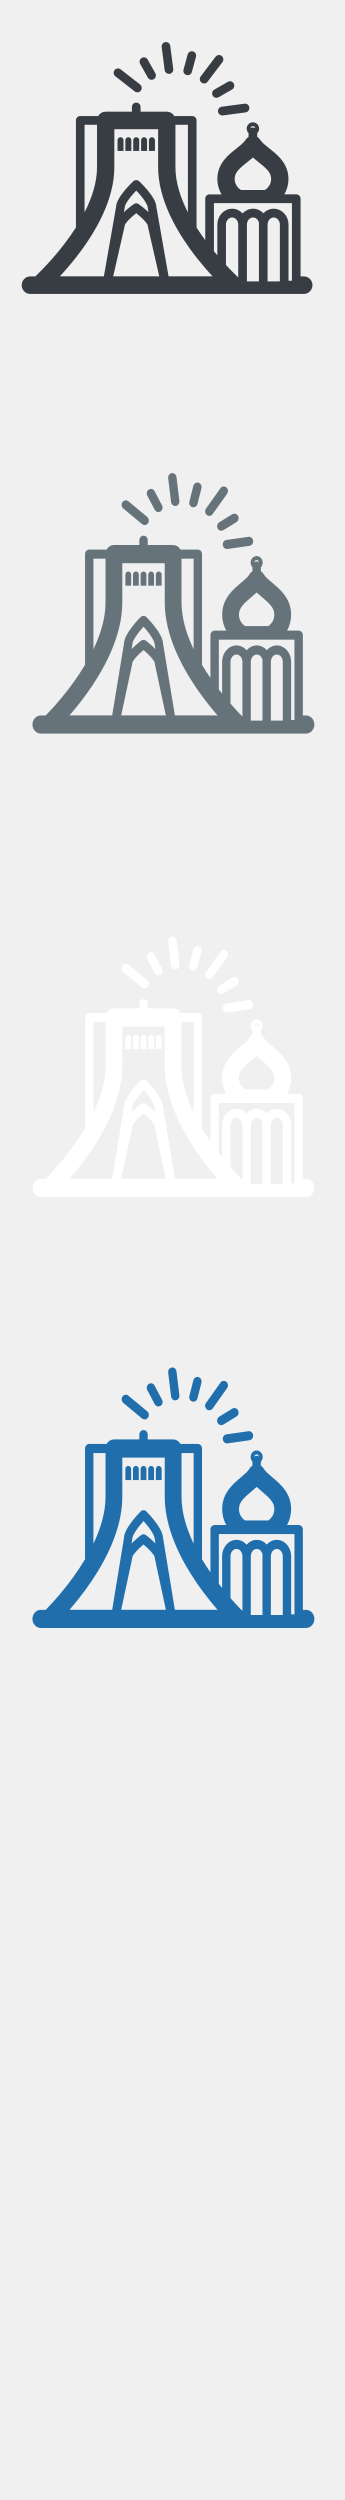
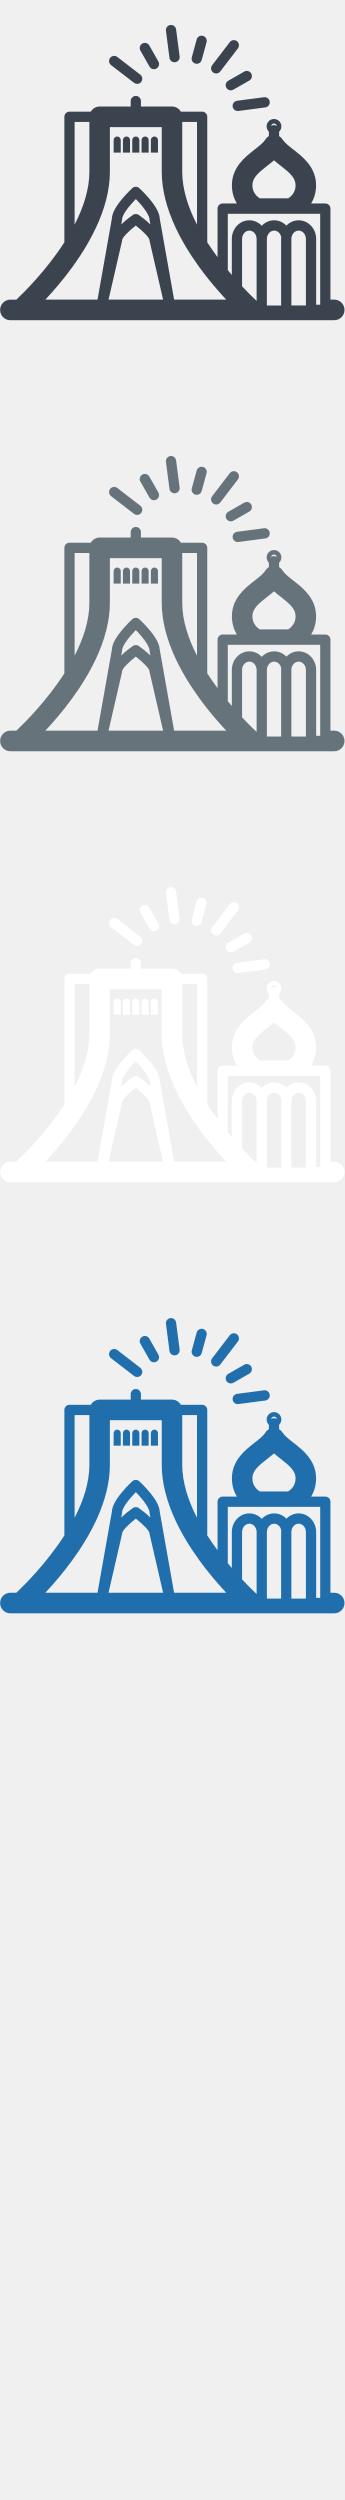
<svg xmlns="http://www.w3.org/2000/svg" width="32" height="232" viewBox="0 0 32 232">
  <g fill="none">
-     <g fill="#373D43">
-       <path d="M28.193 25.648h-.299v-7.204c0-.225-.18-.407-.402-.407h-1.11c.229-.386.386-.864.386-1.437 0-1.428-1.029-2.239-1.779-2.831-.346-.272-.673-.53-.826-.772l-.142-.18-.149-.112v-.35c.108-.106.175-.255.175-.419 0-.323-.259-.586-.577-.586-.318 0-.577.262-.577.586 0 .164.067.313.175.42v.35l-.02.011c-.118.074-.211.173-.275.287-.155.24-.479.496-.822.766-.751.592-1.78 1.402-1.78 2.831 0 .573.158 1.051.386 1.437h-1.11c-.222 0-.401.182-.401.407v3.841c-.274-.373-.546-.766-.806-1.174v-9.936c0-.225-.18-.407-.401-.407h-1.667c-.1-.175-.262-.309-.456-.371l-.239-.036h-2.433v-.433c0-.225-.18-.407-.401-.407-.222 0-.401.182-.401.407v.433h-2.433l-.239.036c-.194.062-.356.196-.456.371h-1.667c-.222 0-.401.182-.401.407v9.936c-1.41 2.215-3.164 3.965-3.765 4.538h-.467c-.443 0-.803.365-.803.814 0 .45.36.814.803.814h25.38c.443 0 .803-.364.803-.814 0-.45-.36-.814-.803-.814zm-4.723-13.942c.112 0 .205.084.222.193-.063-.043-.14-.068-.222-.068-.082 0-.159.026-.222.068.017-.109.11-.193.222-.193zm-.533 3.349c.179-.141.36-.284.533-.436.172.152.354.295.533.436.721.568 1.159.956 1.159 1.544 0 .578-.373.898-.577 1.03h-2.231c-.204-.132-.577-.452-.577-1.03 0-.589.438-.976 1.159-1.544zm-15.266 8.014c.189-.262.376-.534.559-.814.473-.723.92-1.5 1.295-2.314.334-.723.612-1.474.803-2.24.179-.719.282-1.452.282-2.186v-3.526h4.064v3.526c0 .734.103 1.466.283 2.186.191.766.469 1.517.803 2.24.376.813.823 1.591 1.295 2.314.183.28.371.552.559.814.483.672.975 1.283 1.433 1.814l.401.456.28.307h-4.086l-1.125-6.411c-.016-.424-.289-.946-.832-1.594-.381-.454-.757-.804-.773-.819-.153-.142-.388-.142-.542 0-.016.015-.392.364-.773.819-.543.648-.816 1.171-.832 1.594l-1.125 6.411h-4.086c.625-.674 1.38-1.554 2.115-2.576zm12.179-4.218h7.241v7.201h-.316v-5.268c-.034-.794-.636-1.416-1.373-1.416-.373 0-.711.16-.959.421-.248-.261-.586-.421-.959-.421-.379 0-.722.166-.971.435-.249-.269-.592-.435-.972-.435-.736 0-1.339.622-1.373 1.416v2.91l-.316-.378v-4.465zm3.062 1.96c.018-.353.267-.629.57-.629.268 0 .493.215.554.509l-.008.093v5.327h-1.116v-5.3zm-.803 4.837v.097l-.103-.097c-.218-.207-.588-.57-1.038-1.053v-3.784c.018-.353.267-.629.57-.629.303 0 .552.276.57.629v4.837zm-11.605-.003l1.054-4.62.01-.09c.014-.192.501-.707 1.074-1.152.573.445 1.059.96 1.073 1.151l.01.092 1.054 4.62h-4.276zm2.369-6.702c-.139-.099-.323-.099-.462 0-.224.16-.584.434-.91.753l.061-.35.006-.072c0-.321.518-1.018 1.075-1.589.73.74 1.072 1.37 1.072 1.589l.006.072.062.35c-.326-.319-.686-.592-.91-.753zm13.098 7.168h-1.14v-5.3l.016-.12c.061-.294.287-.509.554-.509.303 0 .552.276.57.629v5.3zm-8.533-6.4c-.682-1.34-1.158-2.781-1.158-4.196v-3.933h1.158v8.129zm-9.591-8.129h1.157v3.933c0 1.415-.476 2.857-1.157 4.196v-8.129z" id="Fill-1" />
-       <path d="M12.19 13.002c-.007-.15-.129-.269-.278-.269-.149 0-.271.119-.278.269v1.004h.555v-1.004" id="Fill-2" />
-       <path d="M12.92 13.002c-.007-.15-.129-.269-.278-.269-.149 0-.271.119-.278.269v1.004h.555v-1.004" id="Fill-3" />
-       <path d="M13.65 13.002c-.007-.15-.129-.269-.278-.269-.149 0-.271.119-.278.269v1.004h.555v-1.004" id="Fill-4" />
-       <path d="M14.379 13.002c-.007-.15-.129-.269-.278-.269-.149 0-.271.119-.278.269v1.004h.555v-1.004" id="Fill-5" />
-       <path d="M11.461 13.002c-.007-.15-.128-.269-.277-.269-.149 0-.271.119-.278.269v1.004h.555v-1.004" id="Fill-6" />
-       <path d="M20.232 10.36c.026.206.199.354.398.354l.053-.003 2.107-.28c.22-.03.375-.234.346-.457-.029-.223-.23-.38-.45-.351l-2.107.28c-.22.03-.375.234-.346.456" id="Fill-7" />
-       <path d="M15.279 6.502c.026.206.199.354.398.354l.053-.003c.22-.029.375-.234.346-.457l-.276-2.138c-.029-.223-.23-.38-.45-.351-.22.029-.375.234-.346.457l.276 2.137" id="Fill-8" />
-       <path d="M10.704 7.081l1.801 1.403c.073.057.159.084.244.084.121 0 .24-.055.319-.159.135-.178.102-.434-.074-.571l-1.801-1.403c-.176-.137-.428-.103-.563.075-.135.178-.102.434.074.571" id="Fill-9" />
-       <path d="M18.697 7.661c.073.057.159.084.245.084.12 0 .239-.054.319-.159l1.383-1.826c.135-.178.102-.434-.074-.571-.175-.137-.428-.103-.563.075l-1.383 1.827c-.135.178-.102.434.074.57" id="Fill-10" />
-       <path d="M19.739 8.874c.074.132.21.206.349.206l.198-.053 1.252-.723c.192-.111.26-.36.15-.556-.11-.195-.355-.264-.548-.152l-1.252.723c-.192.111-.26.36-.15.555" id="Fill-11" />
-       <path d="M13.717 7.2c.074.132.21.206.349.206.068 0 .136-.017.199-.054.192-.111.259-.36.15-.555l-.713-1.27c-.11-.196-.355-.264-.547-.152-.193.111-.26.36-.15.555l.713 1.27" id="Fill-12" />
-       <path d="M17.313 6.963l.106.015c.176 0 .338-.119.387-.3l.381-1.409c.059-.217-.067-.441-.281-.5-.214-.059-.435.068-.493.285l-.381 1.409c-.059.217.067.441.281.5" id="Fill-13" />
-     </g>
-     <g fill="#67737B">
-       <path d="M28.395 66.394h-.29v-7.453c0-.233-.174-.421-.39-.421h-1.076c.222-.4.375-.894.375-1.487 0-1.478-.997-2.316-1.725-2.928-.335-.281-.652-.548-.801-.798l-.138-.187-.144-.116v-.362c.105-.11.17-.264.17-.434 0-.334-.251-.606-.559-.606-.309 0-.559.271-.559.606 0 .17.065.324.17.434v.362l-.019.011c-.114.076-.204.179-.267.297-.15.248-.465.513-.797.792-.728.612-1.726 1.451-1.726 2.928 0 .593.153 1.087.375 1.487h-1.076c-.215 0-.389.189-.389.421v3.974c-.266-.386-.53-.792-.782-1.214v-10.279c0-.233-.174-.421-.389-.421h-1.617c-.097-.181-.254-.32-.442-.384l-.232-.038h-2.359v-.448c0-.233-.174-.421-.389-.421-.215 0-.389.188-.389.421v.448h-2.359l-.231.038c-.188.064-.345.202-.442.384h-1.617c-.215 0-.389.189-.389.421v10.278c-1.367 2.291-3.067 4.102-3.651 4.694h-.452c-.43 0-.778.377-.778.842 0 .466.349.842.778.842h24.607c.43 0 .778-.377.778-.842 0-.465-.349-.842-.778-.842zm-4.579-14.423c.109 0 .199.087.215.2-.062-.044-.136-.071-.215-.071-.08 0-.154.026-.216.071.016-.113.107-.2.216-.2zm-.517 3.464c.174-.146.349-.294.517-.451.167.158.343.305.517.451.699.588 1.124.989 1.124 1.598 0 .598-.361.929-.559 1.066h-2.163c-.198-.137-.559-.468-.559-1.066 0-.609.424-1.01 1.124-1.598zm-14.801 8.29c.183-.271.364-.553.542-.842.459-.748.892-1.552 1.256-2.393.324-.748.593-1.525.779-2.318.174-.744.274-1.502.274-2.261v-3.647h3.94v3.647c0 .759.1 1.517.274 2.261.185.792.455 1.57.778 2.318.364.841.798 1.646 1.256 2.393.178.29.359.571.542.842.468.695.945 1.327 1.389 1.876l.389.471.272.317h-3.961l-1.091-6.632c-.016-.438-.28-.979-.807-1.649-.369-.47-.734-.832-.749-.847-.149-.147-.377-.147-.525 0-.015.015-.38.377-.749.847-.527.671-.791 1.211-.807 1.649l-1.09 6.632h-3.962c.606-.697 1.338-1.608 2.05-2.665zm11.808-4.363h7.02v7.449h-.307v-5.449c-.033-.821-.617-1.465-1.331-1.465-.362 0-.69.166-.93.436-.24-.27-.568-.436-.93-.436-.368 0-.7.172-.942.45-.242-.278-.574-.45-.942-.45-.714 0-1.298.644-1.331 1.465v3.01l-.306-.391v-4.619zm2.969 2.028c.018-.365.259-.65.552-.65.26 0 .478.223.538.527l-.008.096v5.51h-1.082v-5.483zm-.778 5.004v.101l-.1-.101c-.212-.214-.57-.59-1.006-1.09v-3.914c.018-.365.259-.65.553-.65.294 0 .535.285.553.65v5.004zm-11.251-.003l1.022-4.78.01-.094c.014-.198.486-.731 1.041-1.192.555.461 1.027.993 1.04 1.191l.01.095 1.022 4.78h-4.145zm2.297-6.933c-.135-.102-.314-.102-.448 0-.218.166-.566.449-.882.779l.059-.362.006-.074c0-.332.502-1.053 1.042-1.644.708.766 1.04 1.418 1.04 1.644l.006.074.06.362c-.316-.33-.665-.613-.882-.779zm12.699 7.416h-1.105v-5.483l.015-.124c.059-.304.278-.527.537-.527.294 0 .535.285.553.65v5.483zm-8.273-6.621c-.661-1.386-1.123-2.877-1.123-4.341v-4.068h1.123v8.41zm-9.298-8.41h1.122v4.068c0 1.464-.461 2.955-1.122 4.341v-8.41z" id="Fill-1" />
-       <path d="M12.88 53.313c-.007-.155-.125-.278-.269-.278-.145 0-.262.123-.269.278v1.039h.538v-1.039" id="Fill-2" />
-       <path d="M13.587 53.313c-.007-.155-.125-.278-.269-.278-.145 0-.263.123-.269.278v1.039h.538v-1.039" id="Fill-3" />
-       <path d="M14.295 53.313c-.007-.155-.125-.278-.269-.278-.145 0-.263.123-.269.278v1.039h.538v-1.039" id="Fill-4" />
-       <path d="M15.002 53.313c-.007-.155-.125-.278-.269-.278-.145 0-.262.123-.269.278v1.039h.538v-1.039" id="Fill-5" />
-       <path d="M12.173 53.313c-.006-.155-.124-.278-.269-.278-.145 0-.263.123-.27.278v1.039h.538v-1.039" id="Fill-6" />
-       <path d="M20.676 50.58c.026.213.193.367.385.367l.051-.003 2.043-.29c.213-.031.363-.242.335-.473-.028-.23-.223-.393-.437-.363l-2.043.29c-.213.031-.363.242-.335.472" id="Fill-7" />
-       <path d="M15.875 46.588c.026.213.193.367.385.367l.051-.003c.213-.03.363-.242.335-.473l-.268-2.211c-.028-.23-.223-.394-.436-.363-.213.03-.364.242-.335.473l.268 2.211" id="Fill-8" />
-       <path d="M11.439 47.187l1.746 1.452c.071.059.154.087.237.087.117 0 .232-.057.309-.165.131-.185.099-.449-.071-.591l-1.746-1.452c-.171-.142-.415-.107-.546.078-.131.185-.099.449.072.59" id="Fill-9" />
-       <path d="M19.188 47.787c.071.059.154.087.237.087.117 0 .232-.056.309-.165l1.341-1.889c.131-.184.099-.449-.072-.59-.17-.142-.415-.107-.546.077l-1.341 1.89c-.131.184-.099.449.072.59" id="Fill-10" />
-       <path d="M20.199 49.042c.072.137.203.213.339.213l.192-.055 1.214-.748c.187-.115.252-.373.146-.575-.107-.202-.345-.273-.531-.157l-1.214.748c-.187.115-.252.372-.146.574" id="Fill-11" />
-       <path d="M14.36 47.31c.072.137.203.213.338.213l.193-.055c.187-.115.252-.372.145-.574l-.691-1.313c-.106-.202-.344-.273-.531-.157-.187.115-.252.372-.146.574l.691 1.314" id="Fill-12" />
-       <path d="M17.846 47.065l.103.015c.171 0 .328-.123.375-.31l.369-1.458c.057-.224-.065-.456-.272-.518-.207-.061-.421.071-.478.295l-.369 1.458c-.057.224.065.456.273.518" id="Fill-13" />
-     </g>
-     <g fill="#206FAC">
-       <path d="M28.395 149.394h-.29v-7.453c0-.233-.174-.421-.39-.421h-1.076c.222-.4.375-.894.375-1.487 0-1.478-.997-2.316-1.725-2.928-.335-.281-.652-.548-.801-.798l-.138-.187-.144-.116v-.362c.105-.11.17-.264.17-.434 0-.334-.251-.606-.559-.606-.309 0-.559.271-.559.606 0 .17.065.324.17.434v.362l-.019.011c-.114.076-.204.179-.267.297-.15.248-.465.513-.797.792-.728.612-1.726 1.451-1.726 2.928 0 .593.153 1.087.375 1.487h-1.076c-.215 0-.389.189-.389.421v3.974c-.266-.386-.53-.792-.782-1.214v-10.279c0-.233-.174-.421-.389-.421h-1.617c-.097-.181-.254-.32-.442-.384l-.232-.038h-2.359v-.448c0-.233-.174-.421-.389-.421-.215 0-.389.188-.389.421v.448h-2.359l-.231.038c-.188.064-.345.202-.442.384h-1.617c-.215 0-.389.189-.389.421v10.278c-1.367 2.291-3.067 4.102-3.651 4.694h-.452c-.43 0-.778.377-.778.842 0 .466.349.842.778.842h24.607c.43 0 .778-.377.778-.842 0-.465-.349-.842-.778-.842zm-4.579-14.423c.109 0 .199.087.215.2-.062-.044-.136-.071-.215-.071-.08 0-.154.026-.216.071.016-.113.107-.2.216-.2zm-.517 3.464c.174-.146.349-.294.517-.451.167.158.343.305.517.451.699.588 1.124.989 1.124 1.598 0 .598-.361.929-.559 1.066h-2.163c-.198-.137-.559-.468-.559-1.066 0-.609.424-1.01 1.124-1.598zm-14.801 8.29c.183-.271.364-.553.542-.842.459-.748.892-1.552 1.256-2.393.324-.748.593-1.525.779-2.318.174-.744.274-1.502.274-2.261v-3.647h3.94v3.647c0 .759.1 1.517.274 2.261.185.792.455 1.57.778 2.318.364.841.798 1.646 1.256 2.393.178.29.359.571.542.842.468.695.945 1.327 1.389 1.876l.389.471.272.317h-3.961l-1.091-6.632c-.016-.438-.28-.979-.807-1.649-.369-.47-.734-.832-.749-.847-.149-.147-.377-.147-.525 0-.015.015-.38.377-.749.847-.527.671-.791 1.211-.807 1.649l-1.09 6.632h-3.962c.606-.697 1.338-1.608 2.05-2.665zm11.808-4.363h7.02v7.449h-.307v-5.449c-.033-.821-.617-1.465-1.331-1.465-.362 0-.69.166-.93.436-.24-.27-.568-.436-.93-.436-.368 0-.7.172-.942.45-.242-.278-.574-.45-.942-.45-.714 0-1.298.644-1.331 1.465v3.01l-.306-.391v-4.619zm2.969 2.028c.018-.365.259-.65.552-.65.26 0 .478.223.538.527l-.008.096v5.51h-1.082v-5.483zm-.778 5.004v.101l-.1-.101c-.212-.214-.57-.59-1.006-1.09v-3.914c.018-.365.259-.65.553-.65.294 0 .535.285.553.65v5.004zm-11.251-.003l1.022-4.78.01-.094c.014-.198.486-.731 1.041-1.192.555.461 1.027.993 1.04 1.191l.01.095 1.022 4.78h-4.145zm2.297-6.933c-.135-.102-.314-.102-.448 0-.218.166-.566.449-.882.779l.059-.362.006-.074c0-.332.502-1.053 1.042-1.644.708.766 1.04 1.418 1.04 1.644l.006.074.06.362c-.316-.33-.665-.613-.882-.779zm12.699 7.416h-1.105v-5.483l.015-.124c.059-.304.278-.527.537-.527.294 0 .535.285.553.65v5.483zm-8.273-6.621c-.661-1.386-1.123-2.877-1.123-4.341v-4.068h1.123v8.41zm-9.298-8.41h1.122v4.068c0 1.464-.461 2.955-1.122 4.341v-8.41z" />
-       <path d="M12.88 136.313c-.007-.155-.125-.278-.269-.278-.145 0-.262.123-.269.278v1.039h.538v-1.039" />
-       <path d="M13.587 136.313c-.007-.155-.125-.278-.269-.278-.145 0-.263.123-.269.278v1.039h.538v-1.039" />
-       <path d="M14.295 136.313c-.007-.155-.125-.278-.269-.278-.145 0-.263.123-.269.278v1.039h.538v-1.039" />
-       <path d="M15.002 136.313c-.007-.155-.125-.278-.269-.278-.145 0-.262.123-.269.278v1.039h.538v-1.039" />
-       <path d="M12.173 136.313c-.006-.155-.124-.278-.269-.278-.145 0-.263.123-.27.278v1.039h.538v-1.039" />
-       <path d="M20.676 133.58c.026.213.193.367.385.367l.051-.003 2.043-.29c.213-.031.363-.242.335-.473-.028-.23-.223-.393-.437-.363l-2.043.29c-.213.031-.363.242-.335.472" />
-       <path d="M15.875 129.588c.026.213.193.367.385.367l.051-.003c.213-.03.363-.242.335-.473l-.268-2.211c-.028-.23-.223-.394-.436-.363-.213.03-.364.242-.335.473l.268 2.211" />
-       <path d="M11.439 130.187l1.746 1.452c.071.059.154.087.237.087.117 0 .232-.057.309-.165.131-.185.099-.449-.071-.591l-1.746-1.452c-.171-.142-.415-.107-.546.078-.131.185-.099.449.072.59" />
-       <path d="M19.188 130.787c.071.059.154.087.237.087.117 0 .232-.056.309-.165l1.341-1.889c.131-.184.099-.449-.072-.59-.17-.142-.415-.107-.546.077l-1.341 1.89c-.131.184-.099.449.072.59" />
-       <path d="M20.199 132.042c.072.137.203.213.339.213l.192-.055 1.214-.748c.187-.115.252-.373.146-.575-.107-.202-.345-.273-.531-.157l-1.214.748c-.187.115-.252.372-.146.574" />
-       <path d="M14.36 130.31c.072.137.203.213.338.213l.193-.055c.187-.115.252-.372.145-.574l-.691-1.313c-.106-.202-.344-.273-.531-.157-.187.115-.252.372-.146.574l.691 1.314" />
-       <path d="M17.846 130.065l.103.015c.171 0 .328-.123.375-.31l.369-1.458c.057-.224-.065-.456-.272-.518-.207-.061-.421.071-.478.295l-.369 1.458c-.057.224.065.456.273.518" />
-     </g>
-     <g fill="#fff">
-       <path d="M28.395 109.394h-.29v-7.453c0-.233-.174-.421-.39-.421h-1.076c.222-.4.375-.894.375-1.487 0-1.478-.997-2.316-1.725-2.928-.335-.281-.652-.548-.801-.798l-.138-.187-.144-.116v-.362c.105-.11.17-.264.17-.434 0-.334-.251-.606-.559-.606-.309 0-.559.271-.559.606 0 .17.065.324.17.434v.362l-.019.011c-.114.076-.204.179-.267.297-.15.248-.465.513-.797.792-.728.612-1.726 1.451-1.726 2.928 0 .593.153 1.087.375 1.487h-1.076c-.215 0-.389.189-.389.421v3.974c-.266-.386-.53-.792-.782-1.214v-10.279c0-.233-.174-.421-.389-.421h-1.617c-.097-.181-.254-.32-.442-.384l-.232-.038h-2.359v-.448c0-.233-.174-.421-.389-.421-.215 0-.389.188-.389.421v.448h-2.359l-.231.038c-.188.064-.345.202-.442.384h-1.617c-.215 0-.389.189-.389.421v10.278c-1.367 2.291-3.067 4.102-3.651 4.694h-.452c-.43 0-.778.377-.778.842 0 .466.349.842.778.842h24.607c.43 0 .778-.377.778-.842 0-.465-.349-.842-.778-.842zm-4.579-14.423c.109 0 .199.087.215.2-.062-.044-.136-.071-.215-.071-.08 0-.154.026-.216.071.016-.113.107-.2.216-.2zm-.517 3.464c.174-.146.349-.294.517-.451.167.158.343.305.517.451.699.588 1.124.989 1.124 1.598 0 .598-.361.929-.559 1.066h-2.163c-.198-.137-.559-.468-.559-1.066 0-.609.424-1.01 1.124-1.598zm-14.801 8.29c.183-.271.364-.553.542-.842.459-.748.892-1.552 1.256-2.393.324-.748.593-1.525.779-2.318.174-.744.274-1.502.274-2.261v-3.647h3.94v3.647c0 .759.1 1.517.274 2.261.185.792.455 1.57.778 2.318.364.841.798 1.646 1.256 2.393.178.29.359.571.542.842.468.695.945 1.327 1.389 1.876l.389.471.272.317h-3.961l-1.091-6.632c-.016-.438-.28-.979-.807-1.649-.369-.47-.734-.832-.749-.847-.149-.147-.377-.147-.525 0-.015.015-.38.377-.749.847-.527.671-.791 1.211-.807 1.649l-1.09 6.632h-3.962c.606-.697 1.338-1.608 2.05-2.665zm11.808-4.363h7.02v7.449h-.307v-5.449c-.033-.821-.617-1.465-1.331-1.465-.362 0-.69.166-.93.436-.24-.27-.568-.436-.93-.436-.368 0-.7.172-.942.45-.242-.278-.574-.45-.942-.45-.714 0-1.298.644-1.331 1.465v3.01l-.306-.391v-4.619zm2.969 2.028c.018-.365.259-.65.552-.65.26 0 .478.223.538.527l-.008.096v5.51h-1.082v-5.483zm-.778 5.004v.101l-.1-.101c-.212-.214-.57-.59-1.006-1.09v-3.914c.018-.365.259-.65.553-.65.294 0 .535.285.553.65v5.004zm-11.251-.003l1.022-4.78.01-.094c.014-.198.486-.731 1.041-1.192.555.461 1.027.993 1.04 1.191l.01.095 1.022 4.78h-4.145zm2.297-6.933c-.135-.102-.314-.102-.448 0-.218.166-.566.449-.882.779l.059-.362.006-.074c0-.332.502-1.053 1.042-1.644.708.766 1.04 1.418 1.04 1.644l.006.074.06.362c-.316-.33-.665-.613-.882-.779zm12.699 7.416h-1.105v-5.483l.015-.124c.059-.304.278-.527.537-.527.294 0 .535.285.553.65v5.483zm-8.273-6.621c-.661-1.386-1.123-2.877-1.123-4.341v-4.068h1.123v8.41zm-9.298-8.41h1.122v4.068c0 1.464-.461 2.955-1.122 4.341v-8.41zM12.88 96.313c-.007-.155-.125-.278-.269-.278-.145 0-.262.123-.269.278v1.039h.538v-1.039M13.587 96.313c-.007-.155-.125-.278-.269-.278-.145 0-.263.123-.269.278v1.039h.538v-1.039M14.295 96.313c-.007-.155-.125-.278-.269-.278-.145 0-.263.123-.269.278v1.039h.538v-1.039M15.002 96.313c-.007-.155-.125-.278-.269-.278-.145 0-.262.123-.269.278v1.039h.538v-1.039M12.173 96.313c-.006-.155-.124-.278-.269-.278-.145 0-.263.123-.27.278v1.039h.538v-1.039M20.676 93.58c.026.213.193.367.385.367l.051-.003 2.043-.29c.213-.031.363-.242.335-.473-.028-.23-.223-.393-.437-.363l-2.043.29c-.213.031-.363.242-.335.472M15.875 89.588c.026.213.193.367.385.367l.051-.003c.213-.03.363-.242.335-.473l-.268-2.211c-.028-.23-.223-.394-.436-.363-.213.03-.364.242-.335.473l.268 2.211M11.439 90.187l1.746 1.452c.071.059.154.087.237.087.117 0 .232-.057.309-.165.131-.185.099-.449-.071-.591l-1.746-1.452c-.171-.142-.415-.107-.546.078-.131.185-.099.449.072.59M19.188 90.787c.071.059.154.087.237.087.117 0 .232-.056.309-.165l1.341-1.889c.131-.184.099-.449-.072-.59-.17-.142-.415-.107-.546.077l-1.341 1.89c-.131.184-.099.449.072.59M20.199 92.042c.072.137.203.213.339.213l.192-.055 1.214-.748c.187-.115.252-.373.146-.575-.107-.202-.345-.273-.531-.157l-1.214.748c-.187.115-.252.372-.146.574M14.36 90.31c.072.137.203.213.338.213l.193-.055c.187-.115.252-.372.145-.574l-.691-1.313c-.106-.202-.344-.273-.531-.157-.187.115-.252.372-.146.574l.691 1.314M17.846 90.065l.103.015c.171 0 .328-.123.375-.31l.369-1.458c.057-.224-.065-.456-.272-.518-.207-.061-.421.071-.478.295l-.369 1.458c-.057.224.065.456.273.518" />
+     <g>
+       <path d="M31.019 147.806h-.354v-8.446c0-.264-.213-.477-.476-.477h-1.315c.271-.453.458-1.013.458-1.685 0-1.675-1.218-2.625-2.107-3.319-.41-.319-.797-.621-.978-.905l-.169-.211-.176-.132v-.41c.128-.125.208-.299.208-.491 0-.379-.306-.686-.683-.686-.377 0-.683.308-.683.686 0 .193.08.367.208.492v.41l-.023.013c-.14.086-.249.203-.326.337-.184.281-.567.581-.974.898-.889.694-2.108 1.644-2.108 3.319 0 .672.187 1.232.458 1.685h-1.315c-.262 0-.475.214-.475.477v4.503c-.325-.437-.647-.898-.955-1.376v-11.648c0-.264-.213-.477-.475-.477h-1.975c-.119-.205-.31-.362-.54-.435-.09-.028-.184-.043-.283-.043h-2.882v-.507c0-.264-.213-.477-.475-.477s-.475.213-.475.477v.507h-2.882c-.099 0-.193.015-.283.043-.23.072-.422.229-.54.435h-1.975c-.263 0-.475.214-.475.477v11.648c-1.67 2.596-3.747 4.648-4.459 5.319h-.553c-.525 0-.951.428-.951.955 0 .528.426.954.951.954h30.057c.525 0 .951-.427.951-.954 0-.527-.426-.955-.951-.955zm-5.593-16.344c.133 0 .243.098.263.226-.075-.05-.166-.08-.263-.08-.098 0-.188.03-.263.08.02-.128.13-.226.263-.226zm-.631 3.926c.212-.165.427-.333.631-.512.204.179.419.346.631.512.854.666 1.373 1.12 1.373 1.81 0 .678-.441 1.053-.683 1.208h-2.642c-.242-.155-.683-.53-.683-1.208 0-.69.518-1.144 1.373-1.81zm-18.079 9.395c.223-.307.445-.626.662-.955.56-.847 1.089-1.759 1.534-2.712.396-.848.725-1.728.951-2.626.213-.843.334-1.702.334-2.562v-4.133h4.812v4.133c0 .86.122 1.719.335 2.562.226.898.555 1.779.95 2.626.445.953.974 1.865 1.534 2.712.217.328.439.648.662.955.572.788 1.155 1.504 1.697 2.126l.475.534.332.36h-4.838l-1.332-7.515c-.019-.497-.342-1.109-.985-1.869-.451-.533-.896-.943-.915-.96-.182-.167-.46-.167-.642 0-.019.017-.464.427-.915.96-.643.76-.966 1.373-.985 1.869l-1.332 7.515h-4.839c.74-.79 1.635-1.822 2.504-3.02zm14.423-4.944h8.575v8.441h-.375v-6.176c-.04-.931-.753-1.66-1.626-1.66-.442 0-.843.188-1.136.494-.293-.306-.694-.494-1.136-.494-.449 0-.856.195-1.15.51-.295-.315-.701-.51-1.151-.51-.872 0-1.586.73-1.626 1.66v3.411l-.374-.443v-5.235zm3.627 2.298c.021-.414.317-.737.675-.737.317 0 .584.252.657.597l-.01.109v6.245h-1.322v-6.213zm-.951 5.67v.114l-.122-.114c-.259-.243-.696-.669-1.229-1.235v-4.436c.021-.414.317-.737.675-.737.359 0 .653.323.675.737v5.67zm-13.743-.004l1.248-5.416.012-.106c.017-.225.593-.829 1.272-1.351.678.522 1.254 1.125 1.271 1.35l.012.107 1.248 5.416h-5.064zm2.805-7.857c-.164-.116-.383-.116-.547 0-.266.188-.692.508-1.077.883l.072-.41.007-.084c0-.377.613-1.193 1.273-1.863.864.868 1.27 1.607 1.27 1.863l.007.084.073.41c-.386-.374-.812-.694-1.078-.883zm15.511 8.404h-1.35v-6.213l.019-.14c.072-.345.34-.597.656-.597.359 0 .654.323.675.737v6.213zm-10.106-7.503c-.808-1.57-1.371-3.26-1.371-4.919v-4.61h1.371v9.53zm-11.358-9.53h1.371v4.61c0 1.659-.563 3.349-1.371 4.919v-9.53zm5.143 1.666c-.008-.175-.152-.315-.329-.315-.177 0-.32.14-.329.315v1.177h.658v-1.177zm.864 0c-.008-.175-.152-.315-.329-.315-.177 0-.321.14-.329.315v1.177h.658v-1.177zm.864 0c-.008-.175-.152-.315-.329-.315-.177 0-.321.14-.329.315v1.177h.658v-1.177zm.864 0c-.008-.175-.152-.315-.329-.315-.177 0-.32.14-.329.315v1.177h.658v-1.177zm-3.456 0c-.008-.175-.152-.315-.328-.315-.177 0-.321.14-.329.315v1.177h.658v-1.177zm10.387-3.097c.031.241.235.415.471.415l.063-.004 2.496-.329c.26-.035.444-.274.41-.536-.034-.261-.272-.445-.533-.411l-2.496.329c-.261.035-.444.274-.41.535zm-5.865-4.523c.031.241.236.415.471.415l.063-.004c.26-.034.444-.274.41-.536l-.327-2.506c-.034-.261-.273-.446-.533-.411-.26.034-.444.274-.41.536l.327 2.505zm-5.418.679l2.133 1.645c.086.067.188.099.289.099.143 0 .284-.064.377-.187.16-.209.121-.509-.087-.67l-2.133-1.645c-.208-.16-.507-.121-.666.088-.16.209-.12.508.087.669zm9.465.679c.086.067.188.099.29.099.142 0 .283-.064.377-.187l1.638-2.141c.16-.209.121-.508-.087-.669-.208-.161-.507-.121-.666.088l-1.638 2.142c-.16.209-.12.508.087.669zm1.234 1.422c.088.155.248.241.414.241.08 0 .16-.02.235-.062l1.482-.848c.228-.13.308-.422.178-.651-.13-.229-.421-.309-.649-.178l-1.482.848c-.228.13-.308.422-.178.65zm-7.132-1.962c.088.155.248.241.413.241.08 0 .161-.02.235-.063.228-.13.307-.422.177-.651l-.844-1.488c-.13-.229-.42-.309-.648-.178-.228.13-.308.422-.178.65l.844 1.489zm4.259-.278l.126.017c.209 0 .4-.14.458-.352l.451-1.652c.07-.254-.079-.517-.333-.587-.253-.069-.515.08-.584.334l-.451 1.652c-.07.254.079.517.333.587z" fill="#206FAC" />
+       <path d="M31.019 107.806h-.354v-8.446c0-.264-.213-.477-.476-.477h-1.315c.271-.453.458-1.013.458-1.685 0-1.675-1.218-2.625-2.107-3.319-.41-.319-.797-.621-.978-.905l-.169-.211-.176-.132v-.41c.128-.125.208-.299.208-.491 0-.379-.306-.686-.683-.686-.377 0-.683.308-.683.686 0 .193.08.367.208.492v.41l-.023.013c-.14.086-.249.203-.326.337-.184.281-.567.581-.974.898-.889.694-2.108 1.644-2.108 3.319 0 .672.187 1.232.458 1.685h-1.315c-.262 0-.475.214-.475.477v4.503c-.325-.437-.647-.898-.955-1.376v-11.648c0-.264-.213-.477-.475-.477h-1.975c-.119-.205-.31-.362-.54-.435-.09-.028-.184-.043-.283-.043h-2.882v-.507c0-.264-.213-.477-.475-.477s-.475.213-.475.477v.507h-2.882c-.099 0-.193.015-.283.043-.23.072-.422.229-.54.435h-1.975c-.263 0-.475.214-.475.477v11.648c-1.67 2.596-3.747 4.648-4.459 5.319h-.553c-.525 0-.951.428-.951.955 0 .528.426.954.951.954h30.057c.525 0 .951-.427.951-.954 0-.527-.426-.955-.951-.955zm-5.593-16.344c.133 0 .243.098.263.226-.075-.05-.166-.08-.263-.08-.098 0-.188.03-.263.08.02-.128.13-.226.263-.226zm-.631 3.926c.212-.165.427-.333.631-.512.204.179.419.346.631.512.854.666 1.373 1.12 1.373 1.811 0 .678-.441 1.053-.683 1.208h-2.642c-.242-.155-.683-.53-.683-1.208 0-.69.518-1.144 1.373-1.811zm-18.079 9.395c.223-.307.445-.626.662-.955.56-.847 1.089-1.759 1.534-2.712.396-.848.725-1.728.951-2.626.213-.843.334-1.702.334-2.562v-4.133h4.812v4.133c0 .86.122 1.719.335 2.562.226.898.555 1.779.95 2.626.445.953.974 1.865 1.534 2.712.217.328.439.648.662.955.572.788 1.155 1.504 1.697 2.126l.475.534.332.36h-4.838l-1.332-7.515c-.019-.497-.342-1.109-.985-1.869-.451-.533-.896-.943-.915-.96-.182-.167-.46-.167-.642 0-.019.017-.464.427-.915.96-.643.76-.966 1.373-.985 1.869l-1.332 7.515h-4.839c.74-.79 1.635-1.822 2.504-3.02zm14.423-4.944h8.575v8.441h-.375v-6.176c-.04-.931-.753-1.66-1.626-1.66-.442 0-.843.188-1.136.494-.293-.306-.694-.494-1.136-.494-.449 0-.856.195-1.15.51-.295-.315-.701-.51-1.151-.51-.872 0-1.586.73-1.626 1.66v3.411l-.374-.443v-5.235zm3.627 2.298c.021-.414.317-.737.675-.737.317 0 .584.252.657.597l-.01.109v6.245h-1.322v-6.213zm-.951 5.67v.114l-.122-.114c-.259-.243-.696-.669-1.229-1.235v-4.436c.021-.414.317-.737.675-.737.359 0 .653.323.675.737v5.67zm-13.743-.004l1.248-5.416.012-.106c.017-.225.593-.829 1.272-1.351.678.522 1.254 1.125 1.271 1.35l.012.107 1.248 5.416h-5.064zm2.805-7.857c-.164-.116-.383-.116-.547 0-.266.188-.692.508-1.077.883l.072-.41.007-.084c0-.377.613-1.193 1.273-1.863.864.868 1.27 1.607 1.27 1.863l.007.084.073.41c-.386-.374-.812-.694-1.078-.883zm15.511 8.404h-1.35v-6.213l.019-.14c.072-.345.34-.597.656-.597.359 0 .654.323.675.737v6.213zm-10.106-7.503c-.808-1.57-1.371-3.26-1.371-4.919v-4.61h1.371v9.53zm-11.358-9.53h1.371v4.61c0 1.659-.563 3.349-1.371 4.919v-9.53zm5.143 1.666c-.008-.175-.152-.315-.329-.315-.177 0-.32.14-.329.315v1.177h.658v-1.177zm.864 0c-.008-.175-.152-.315-.329-.315-.177 0-.321.14-.329.315v1.177h.658v-1.177zm.864 0c-.008-.175-.152-.315-.329-.315-.177 0-.321.14-.329.315v1.177h.658v-1.177zm.864 0c-.008-.175-.152-.315-.329-.315-.177 0-.32.14-.329.315v1.177h.658v-1.177zm-3.456 0c-.008-.175-.152-.315-.328-.315-.177 0-.321.14-.329.315v1.177h.658v-1.177zm10.387-3.097c.031.241.235.415.471.415l.063-.004 2.496-.329c.26-.035.444-.274.41-.536-.034-.261-.272-.445-.533-.411l-2.496.329c-.261.035-.444.274-.41.535zm-5.865-4.523c.031.241.236.415.471.415l.063-.004c.26-.034.444-.274.41-.536l-.327-2.506c-.034-.261-.273-.446-.533-.411-.26.034-.444.274-.41.536l.327 2.505zm-5.418.679l2.133 1.645c.086.067.188.099.289.099.143 0 .284-.064.377-.187.16-.209.121-.509-.087-.67l-2.133-1.645c-.208-.16-.507-.121-.666.088-.16.209-.12.508.087.669zm9.465.679c.086.067.188.099.29.099.142 0 .283-.064.377-.187l1.638-2.141c.16-.209.121-.508-.087-.669-.208-.161-.507-.121-.666.088l-1.638 2.142c-.16.209-.12.508.087.669zm1.234 1.422c.088.155.248.241.414.241.08 0 .16-.02.235-.062l1.482-.848c.228-.13.308-.422.178-.651-.13-.229-.421-.309-.649-.178l-1.482.848c-.228.13-.308.422-.178.65zm-7.132-1.962c.088.155.248.241.413.241.08 0 .161-.02.235-.063.228-.13.307-.422.177-.651l-.844-1.488c-.13-.229-.42-.309-.648-.178-.228.13-.308.422-.178.65l.844 1.489zm4.259-.278l.126.017c.209 0 .4-.14.458-.352l.451-1.652c.07-.254-.079-.517-.333-.587-.253-.069-.515.08-.584.334l-.451 1.652c-.07.254.079.517.333.587z" fill="#fff" />
+       <path d="M31.019 67.806h-.354v-8.446c0-.264-.213-.477-.476-.477h-1.315c.271-.453.458-1.013.458-1.685 0-1.675-1.218-2.625-2.107-3.319-.41-.319-.797-.621-.978-.905l-.169-.211-.176-.132v-.41c.128-.125.208-.299.208-.491 0-.379-.306-.686-.683-.686-.377 0-.683.308-.683.686 0 .193.08.367.208.492v.41l-.023.013c-.14.086-.249.203-.326.337-.184.281-.567.581-.974.898-.889.694-2.108 1.644-2.108 3.319 0 .672.187 1.232.458 1.685h-1.315c-.262 0-.475.214-.475.477v4.503c-.325-.437-.647-.898-.955-1.376v-11.648c0-.264-.213-.477-.475-.477h-1.975c-.119-.205-.31-.362-.54-.435-.09-.028-.184-.043-.283-.043h-2.882v-.507c0-.264-.213-.477-.475-.477s-.475.213-.475.477v.507h-2.882c-.099 0-.193.015-.283.043-.23.072-.422.229-.54.435h-1.975c-.263 0-.475.214-.475.477v11.648c-1.67 2.596-3.747 4.648-4.459 5.319h-.553c-.525 0-.951.428-.951.955 0 .528.426.954.951.954h30.057c.525 0 .951-.427.951-.954 0-.527-.426-.955-.951-.955zm-5.593-16.344c.133 0 .243.098.263.226-.075-.05-.166-.08-.263-.08-.098 0-.188.03-.263.08.02-.128.13-.226.263-.226zm-.631 3.926c.212-.165.427-.333.631-.512.204.179.419.346.631.512.854.666 1.373 1.12 1.373 1.811 0 .678-.441 1.053-.683 1.208h-2.642c-.242-.155-.683-.53-.683-1.208 0-.69.518-1.144 1.373-1.811zm-18.079 9.395c.223-.307.445-.626.662-.955.56-.847 1.089-1.759 1.534-2.712.396-.848.725-1.728.951-2.626.213-.843.334-1.702.334-2.562v-4.133h4.812v4.133c0 .86.122 1.719.335 2.562.226.898.555 1.779.95 2.626.445.953.974 1.865 1.534 2.712.217.328.439.648.662.955.572.788 1.155 1.504 1.697 2.126l.475.534.332.36h-4.838l-1.332-7.515c-.019-.497-.342-1.109-.985-1.869-.451-.533-.896-.943-.915-.96-.182-.167-.46-.167-.642 0-.019.017-.464.427-.915.96-.643.76-.966 1.373-.985 1.869l-1.332 7.515h-4.839c.74-.79 1.635-1.822 2.504-3.02zm14.423-4.944h8.575v8.441h-.375v-6.176c-.04-.931-.753-1.66-1.626-1.66-.442 0-.843.188-1.136.494-.293-.306-.694-.494-1.136-.494-.449 0-.856.195-1.15.51-.295-.315-.701-.51-1.151-.51-.872 0-1.586.73-1.626 1.66v3.411l-.374-.443v-5.235zm3.627 2.298c.021-.414.317-.737.675-.737.317 0 .584.252.657.597l-.01.109v6.245h-1.322v-6.213zm-.951 5.67v.114l-.122-.114c-.259-.243-.696-.669-1.229-1.235v-4.436c.021-.414.317-.737.675-.737.359 0 .653.323.675.737v5.67zm-13.743-.004l1.248-5.416.012-.106c.017-.225.593-.829 1.272-1.351.678.522 1.254 1.125 1.271 1.35l.012.107 1.248 5.416h-5.064zm2.805-7.857c-.164-.116-.383-.116-.547 0-.266.188-.692.508-1.077.883l.072-.41.007-.084c0-.377.613-1.193 1.273-1.863.864.868 1.27 1.607 1.27 1.863l.007.084.073.41c-.386-.374-.812-.694-1.078-.883zm15.511 8.404h-1.35v-6.213l.019-.14c.072-.345.34-.597.656-.597.359 0 .654.323.675.737v6.213zm-10.106-7.503c-.808-1.57-1.371-3.26-1.371-4.919v-4.61h1.371v9.53zm-11.358-9.53h1.371v4.61c0 1.659-.563 3.349-1.371 4.919v-9.53zm5.143 1.666c-.008-.175-.152-.315-.329-.315-.177 0-.32.14-.329.315v1.177h.658v-1.177zm.864 0c-.008-.175-.152-.315-.329-.315-.177 0-.321.14-.329.315v1.177h.658v-1.177zm.864 0c-.008-.175-.152-.315-.329-.315-.177 0-.321.14-.329.315v1.177h.658v-1.177zm.864 0c-.008-.175-.152-.315-.329-.315-.177 0-.32.14-.329.315v1.177h.658v-1.177zm-3.456 0c-.008-.175-.152-.315-.328-.315-.177 0-.321.14-.329.315v1.177h.658v-1.177zm10.387-3.097c.031.241.235.415.471.415l.063-.004 2.496-.329c.26-.035.444-.274.41-.536-.034-.261-.272-.445-.533-.411l-2.496.329c-.261.035-.444.274-.41.535zm-5.865-4.523c.031.241.236.415.471.415l.063-.004c.26-.034.444-.274.41-.536l-.327-2.506c-.034-.261-.273-.446-.533-.411-.26.034-.444.274-.41.536l.327 2.505zm-5.418.679l2.133 1.645c.086.067.188.099.289.099.143 0 .284-.064.377-.187.16-.209.121-.509-.087-.67l-2.133-1.645c-.208-.16-.507-.121-.666.088-.16.209-.12.508.087.669zm9.465.679c.086.067.188.099.29.099.142 0 .283-.064.377-.187l1.638-2.141c.16-.209.121-.508-.087-.669-.208-.161-.507-.121-.666.088l-1.638 2.142c-.16.209-.12.508.087.669zm1.234 1.422c.088.155.248.241.414.241.08 0 .16-.02.235-.062l1.482-.848c.228-.13.308-.422.178-.651-.13-.229-.421-.309-.649-.178l-1.482.848c-.228.13-.308.422-.178.65zm-7.132-1.962c.088.155.248.241.413.241.08 0 .161-.02.235-.063.228-.13.307-.422.177-.651l-.844-1.488c-.13-.229-.42-.309-.648-.178-.228.13-.308.422-.178.65l.844 1.489zm4.259-.278l.126.017c.209 0 .4-.14.458-.352l.451-1.652c.07-.254-.079-.517-.333-.587-.253-.069-.515.08-.584.334l-.451 1.652c-.07.254.079.517.333.587z" fill="#67737B" />
+       <path d="M31.019 27.806h-.354v-8.446c0-.264-.213-.477-.476-.477h-1.315c.271-.453.458-1.013.458-1.685 0-1.675-1.218-2.625-2.107-3.319-.41-.319-.797-.621-.978-.905l-.169-.211-.176-.132v-.41c.128-.125.208-.299.208-.491 0-.379-.306-.686-.683-.686-.377 0-.683.308-.683.686 0 .193.08.367.208.492v.41l-.023.013c-.14.086-.249.203-.326.337-.184.281-.567.581-.974.898-.889.694-2.108 1.644-2.108 3.319 0 .672.187 1.232.458 1.685h-1.315c-.262 0-.475.214-.475.477v4.503c-.325-.437-.647-.898-.955-1.376v-11.648c0-.264-.213-.477-.475-.477h-1.975c-.119-.205-.31-.362-.54-.435-.09-.028-.184-.043-.283-.043h-2.882v-.507c0-.264-.213-.477-.475-.477s-.475.213-.475.477v.507h-2.882c-.099 0-.193.015-.283.043-.23.072-.422.229-.54.435h-1.975c-.263 0-.475.214-.475.477v11.648c-1.67 2.596-3.747 4.648-4.459 5.319h-.553c-.525 0-.951.428-.951.955 0 .528.426.954.951.954h30.057c.525 0 .951-.427.951-.954 0-.527-.426-.955-.951-.955zm-5.593-16.344c.133 0 .243.098.263.226-.075-.05-.166-.08-.263-.08-.098 0-.188.03-.263.08.02-.128.13-.226.263-.226zm-.631 3.926c.212-.165.427-.333.631-.512.204.179.419.346.631.512.854.666 1.373 1.12 1.373 1.811 0 .678-.441 1.053-.683 1.208h-2.642c-.242-.155-.683-.53-.683-1.208 0-.69.518-1.144 1.373-1.811zm-18.079 9.395c.223-.307.445-.626.662-.955.56-.847 1.089-1.759 1.534-2.712.396-.848.725-1.728.951-2.626.213-.843.334-1.702.334-2.562v-4.133h4.812v4.133c0 .86.122 1.719.335 2.562.226.898.555 1.779.95 2.626.445.953.974 1.865 1.534 2.712.217.328.439.648.662.955.572.788 1.155 1.504 1.697 2.126l.475.534.332.36h-4.838l-1.332-7.515c-.019-.497-.342-1.109-.985-1.869-.451-.533-.896-.943-.915-.96-.182-.167-.46-.167-.642 0-.019.017-.464.427-.915.96-.643.76-.966 1.373-.985 1.869l-1.332 7.515h-4.839c.74-.79 1.635-1.822 2.504-3.02zm14.423-4.944h8.575v8.441h-.375v-6.176c-.04-.931-.753-1.66-1.626-1.66-.442 0-.843.188-1.136.494-.293-.306-.694-.494-1.136-.494-.449 0-.856.195-1.15.51-.295-.315-.701-.51-1.151-.51-.872 0-1.586.73-1.626 1.66v3.411l-.374-.443v-5.235zm3.627 2.298c.021-.414.317-.737.675-.737.317 0 .584.252.657.597l-.01.109v6.245h-1.322v-6.213zm-.951 5.67v.114l-.122-.114c-.259-.243-.696-.669-1.229-1.235v-4.436c.021-.414.317-.737.675-.737.359 0 .653.323.675.737v5.67zm-13.743-.004l1.248-5.416.012-.106c.017-.225.593-.829 1.272-1.351.678.522 1.254 1.125 1.271 1.35l.012.107 1.248 5.416h-5.064zm2.805-7.857c-.164-.116-.383-.116-.547 0-.266.188-.692.508-1.077.883l.072-.41.007-.084c0-.377.613-1.193 1.273-1.863.864.868 1.27 1.607 1.27 1.863l.007.084.073.41c-.386-.374-.812-.694-1.078-.883zm15.511 8.404h-1.35v-6.213l.019-.14c.072-.345.34-.597.656-.597.359 0 .654.323.675.737v6.213zm-10.106-7.503c-.808-1.57-1.371-3.26-1.371-4.919v-4.61h1.371v9.53zm-11.358-9.53h1.371v4.61c0 1.659-.563 3.349-1.371 4.919v-9.53zm5.143 1.666c-.008-.175-.152-.315-.329-.315-.177 0-.32.14-.329.315v1.177h.658v-1.177zm.864 0c-.008-.175-.152-.315-.329-.315-.177 0-.321.14-.329.315v1.177h.658v-1.177zm.864 0c-.008-.175-.152-.315-.329-.315-.177 0-.321.14-.329.315v1.177h.658v-1.177zm.864 0c-.008-.175-.152-.315-.329-.315-.177 0-.32.14-.329.315v1.177h.658v-1.177zm-3.456 0c-.008-.175-.152-.315-.328-.315-.177 0-.321.14-.329.315v1.177h.658v-1.177zm10.387-3.097c.031.241.235.415.471.415l.063-.004 2.496-.329c.26-.035.444-.274.41-.536-.034-.261-.272-.445-.533-.411l-2.496.329c-.261.035-.444.274-.41.535zm-5.865-4.523c.031.241.236.415.471.415l.063-.004c.26-.034.444-.274.41-.536l-.327-2.506c-.034-.261-.273-.446-.533-.411-.26.034-.444.274-.41.536l.327 2.505zm-5.418.679l2.133 1.645c.086.067.188.099.289.099.143 0 .284-.064.377-.187.16-.209.121-.509-.087-.67l-2.133-1.645c-.208-.16-.507-.121-.666.088-.16.209-.12.508.087.669zm9.465.679c.086.067.188.099.29.099.142 0 .283-.064.377-.187l1.638-2.141c.16-.209.121-.508-.087-.669-.208-.161-.507-.121-.666.088l-1.638 2.142c-.16.209-.12.508.087.669zm1.234 1.422c.088.155.248.241.414.241.08 0 .16-.02.235-.062l1.482-.848c.228-.13.308-.422.178-.651-.13-.229-.421-.309-.649-.178l-1.482.848c-.228.13-.308.422-.178.65zm-7.132-1.962c.088.155.248.241.413.241.08 0 .161-.02.235-.063.228-.13.307-.422.177-.651l-.844-1.488c-.13-.229-.42-.309-.648-.178-.228.13-.308.422-.178.65l.844 1.489zm4.259-.278l.126.017c.209 0 .4-.14.458-.352l.451-1.652c.07-.254-.079-.517-.333-.587-.253-.069-.515.08-.584.334l-.451 1.652c-.07.254.079.517.333.587z" fill="#3A434E" />
    </g>
  </g>
</svg>
